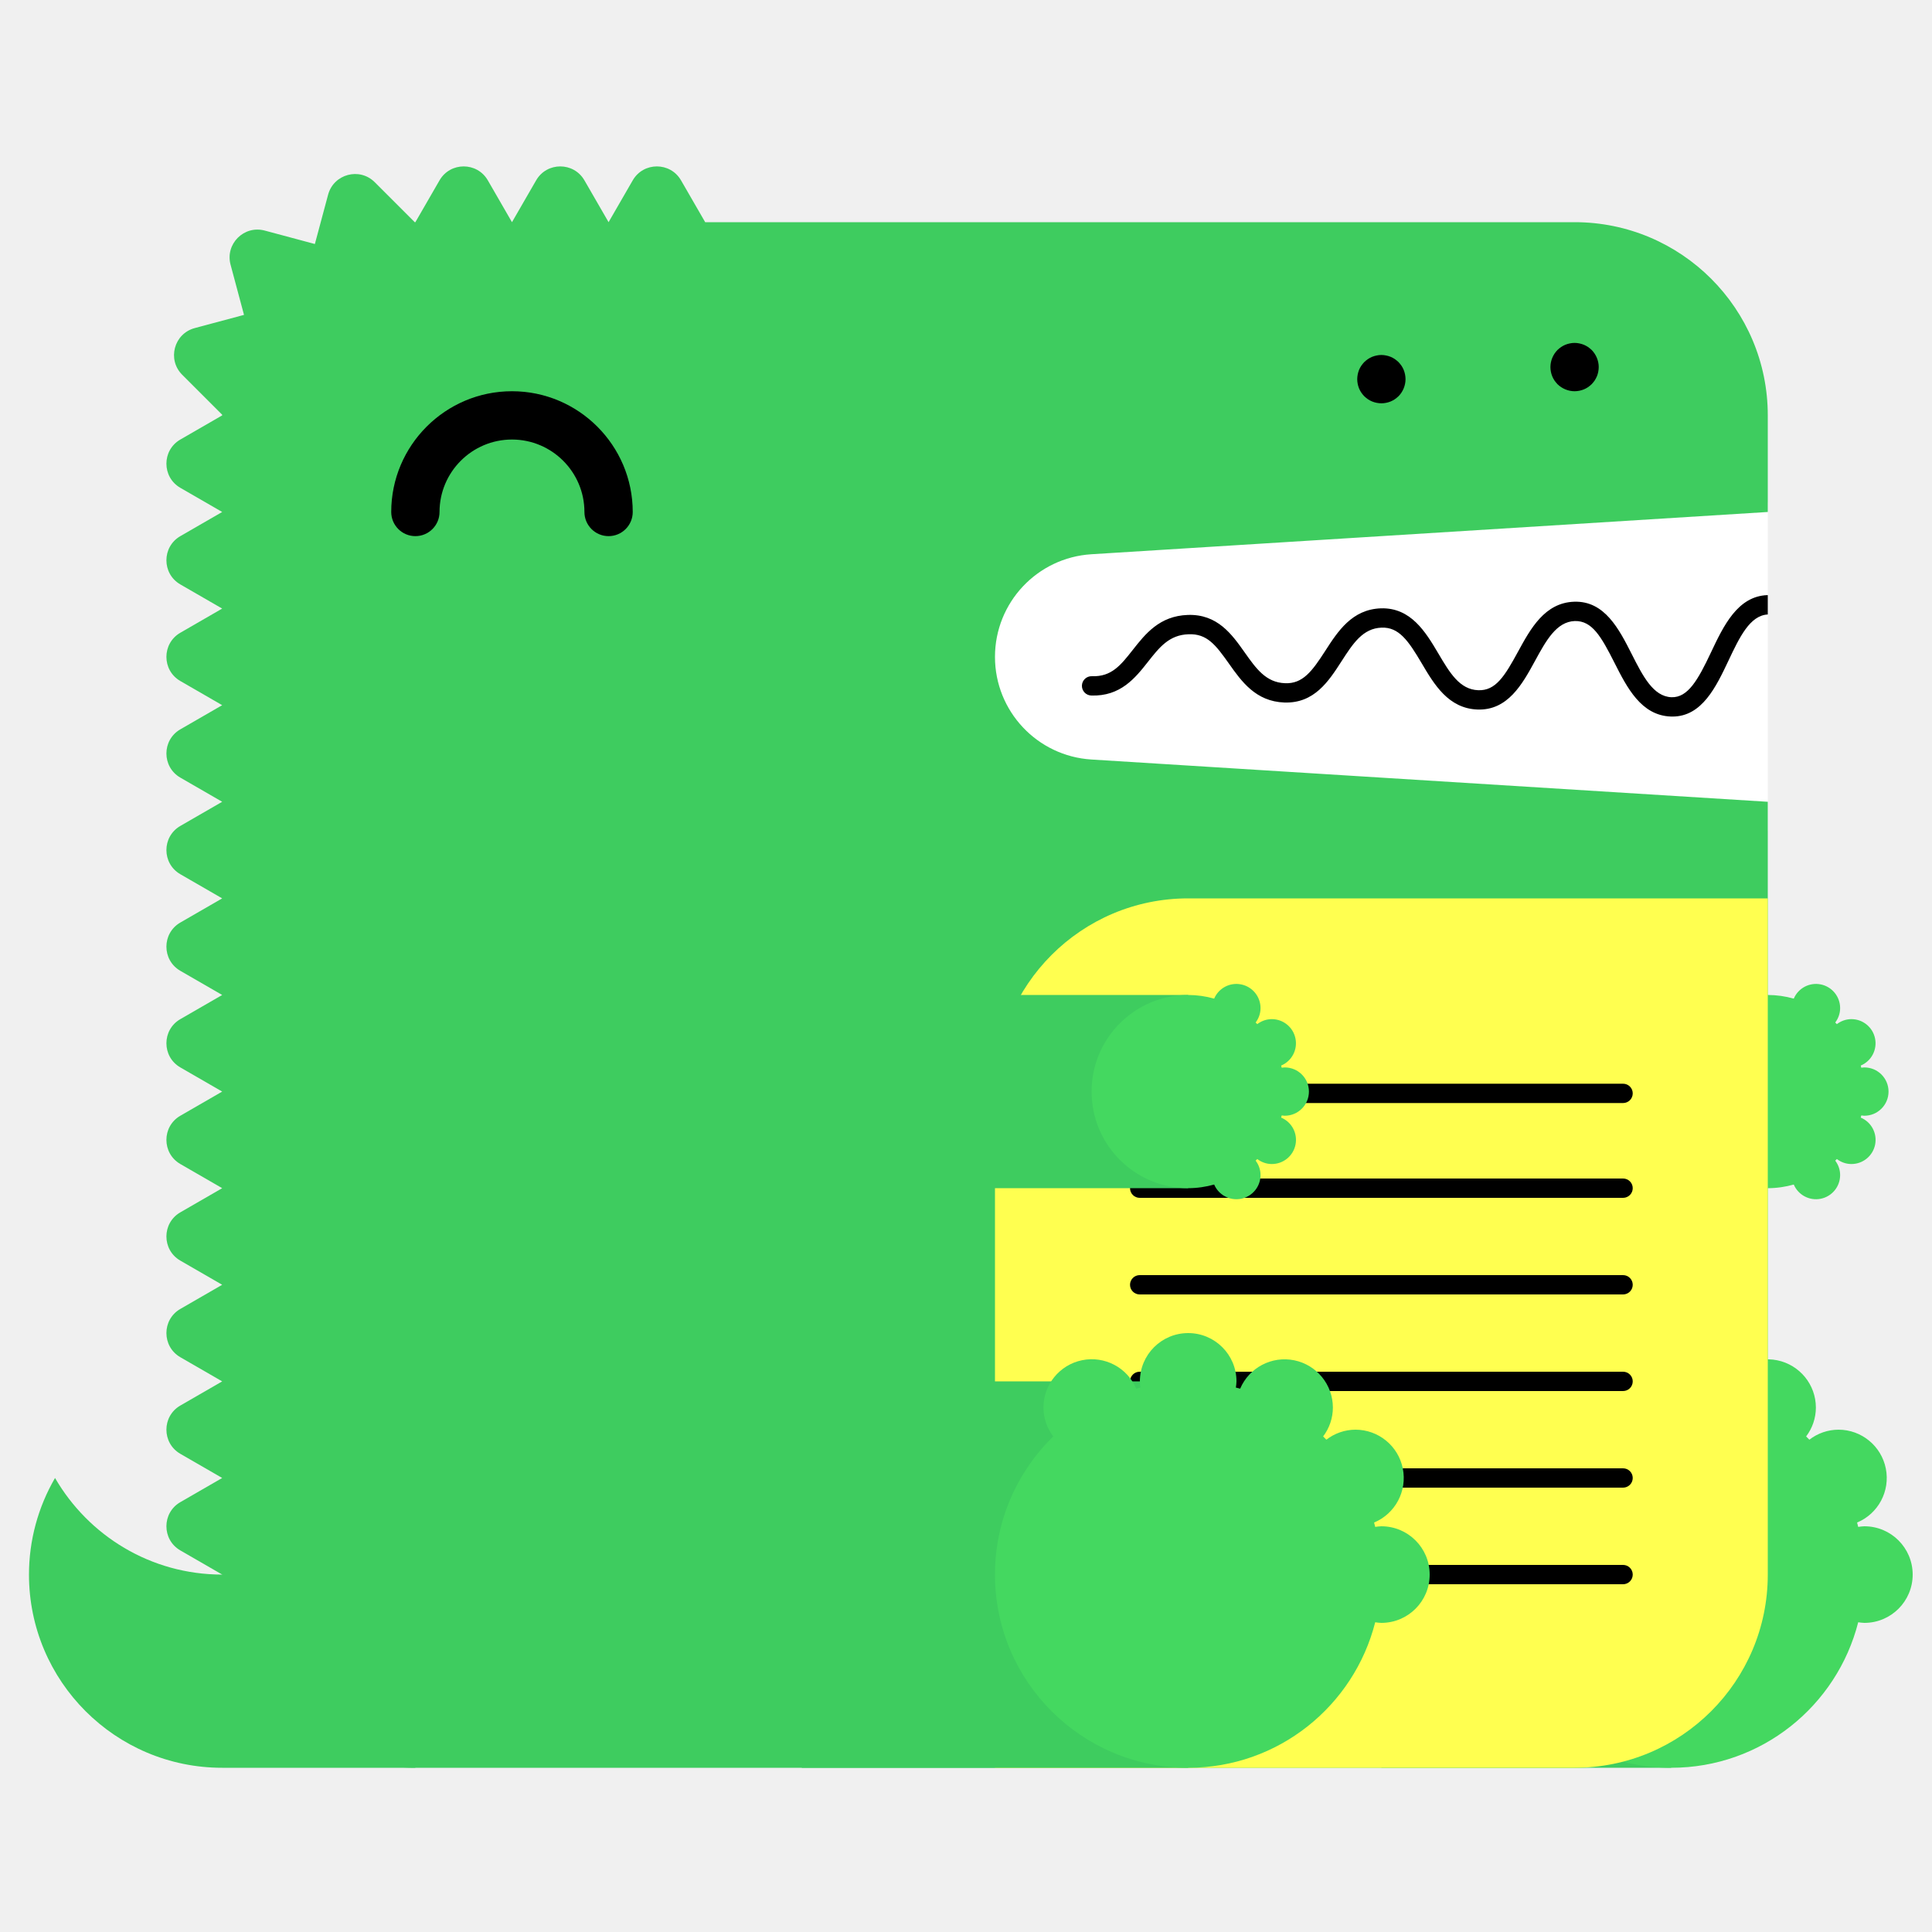
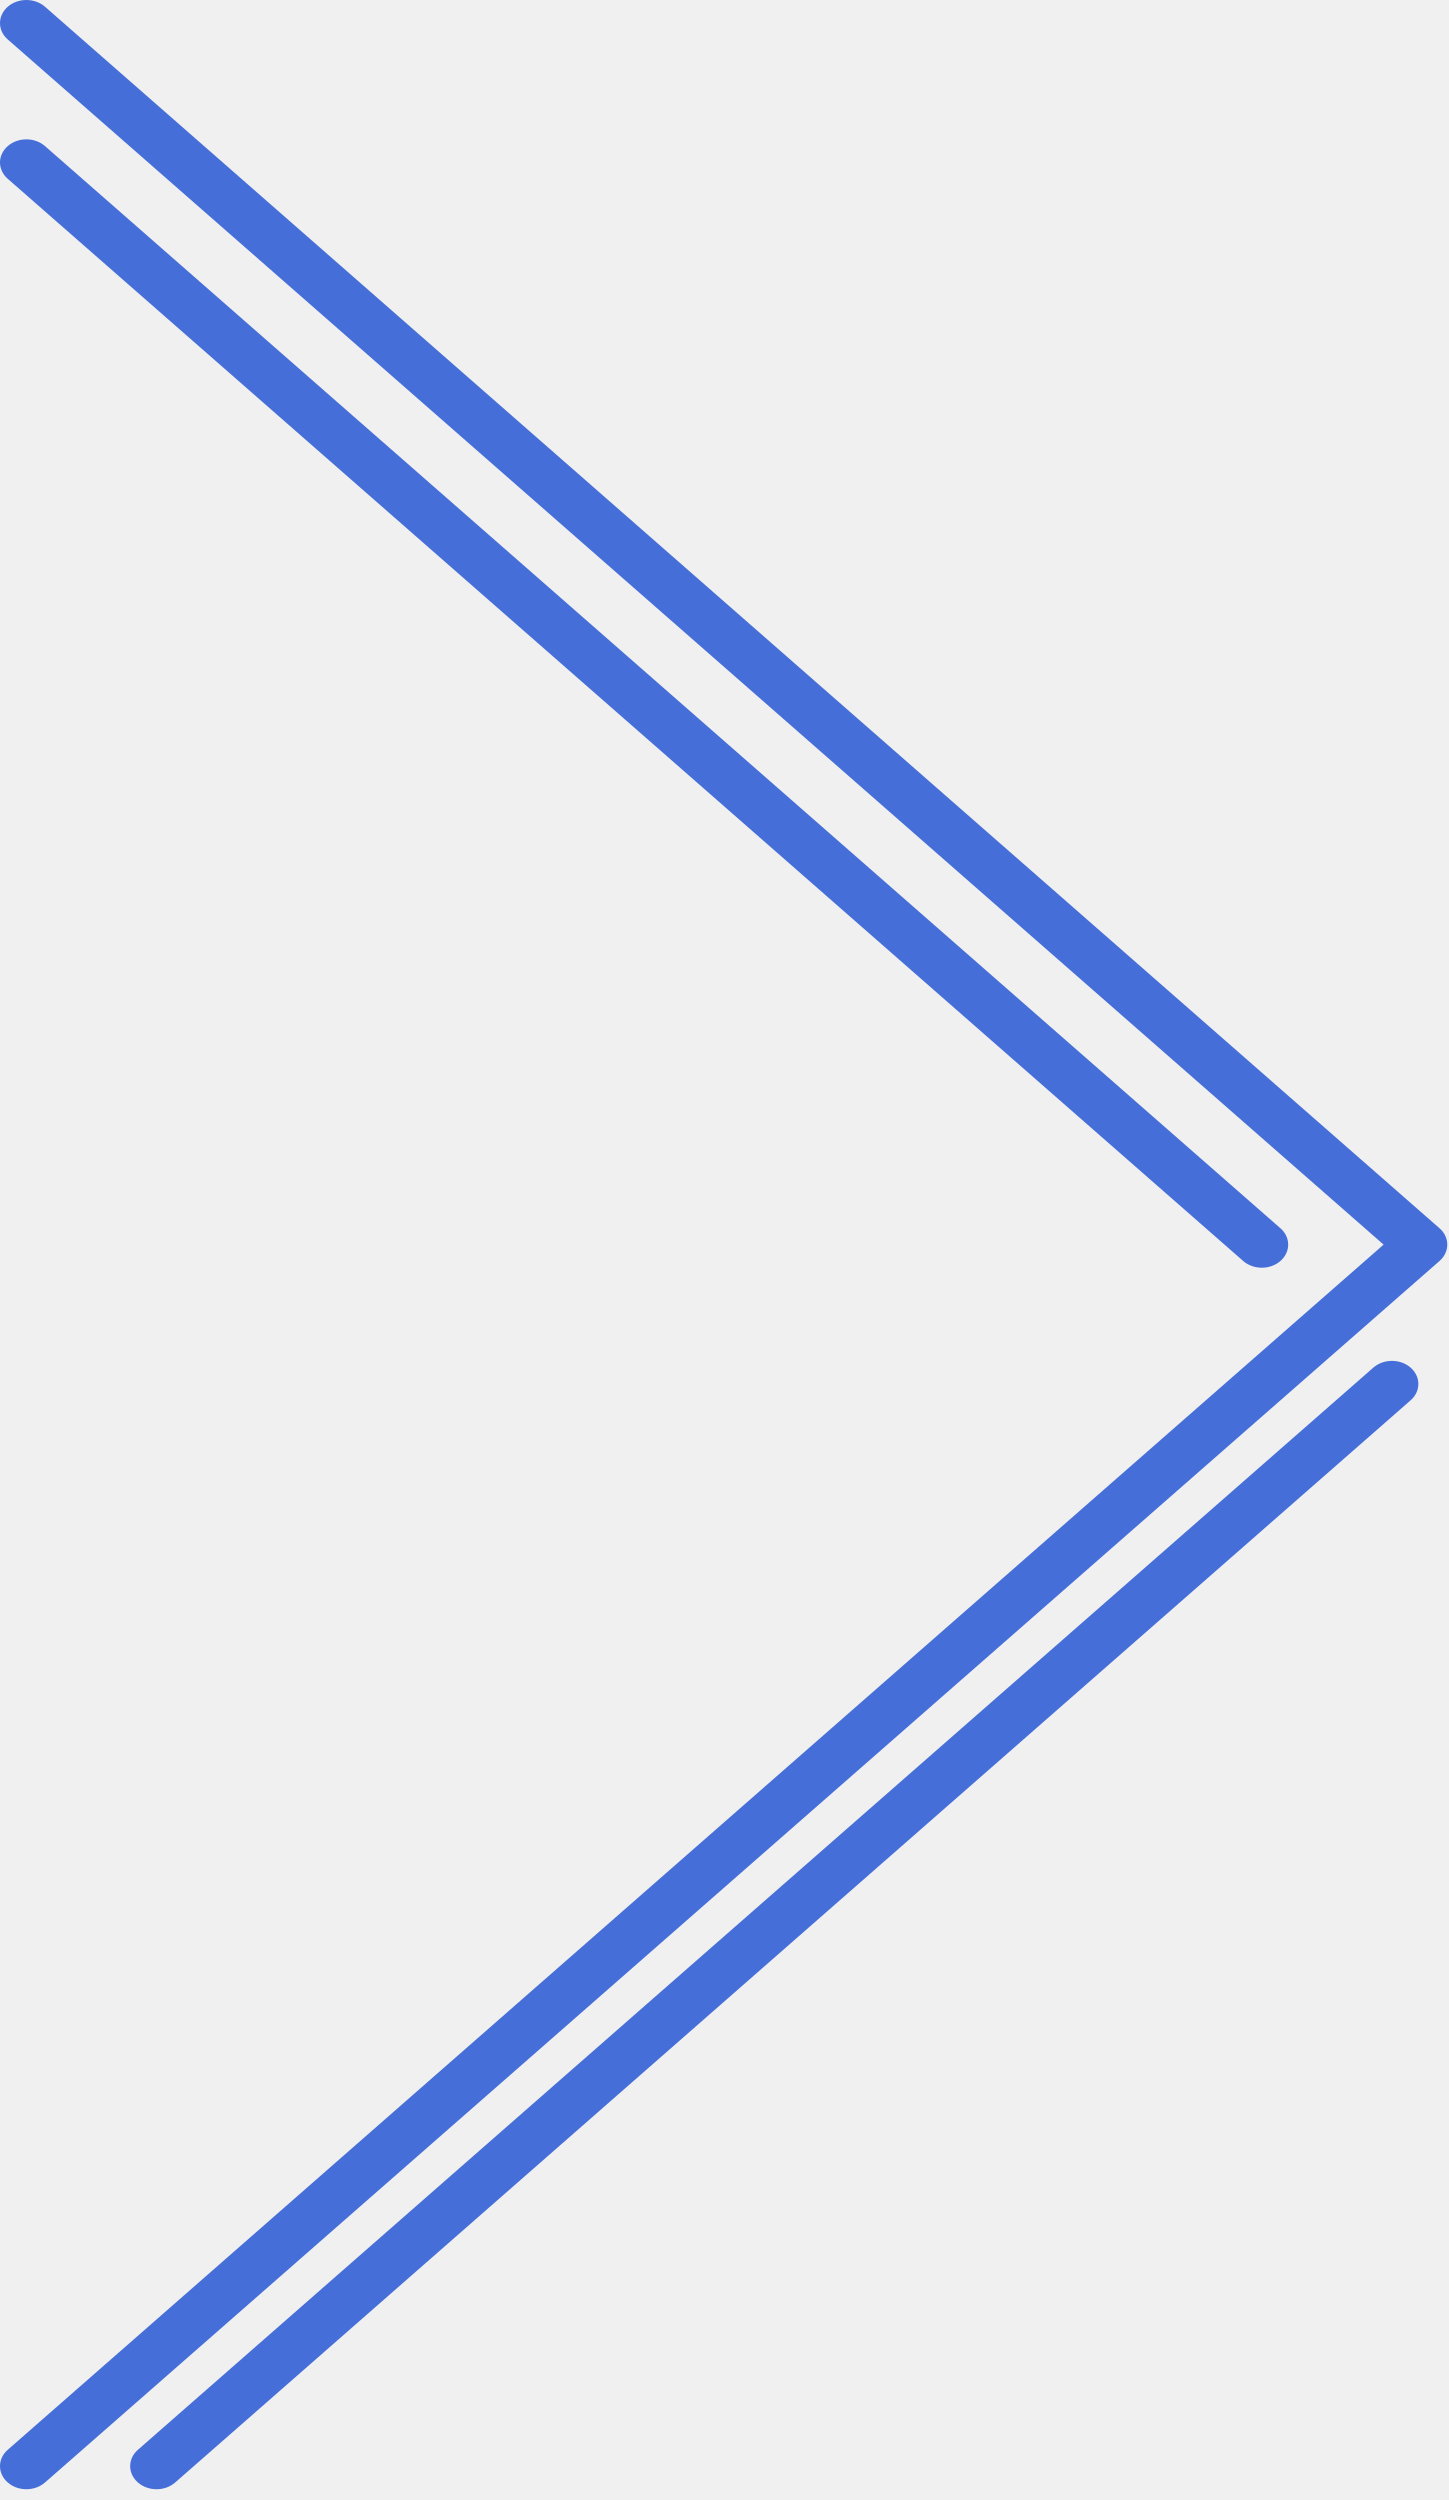
- <svg xmlns="http://www.w3.org/2000/svg" width="200" height="200" viewBox="0 0 200 200">
-   <g fill="none" fill-rule="evenodd">
-     <path fill="#FFF" d="M99 52h84v34H99z" />
-     <path d="M23 163c-7.398 0-13.843-4.027-17.303-10A19.886 19.886 0 0 0 3 163c0 11.046 8.954 20 20 20h20v-20H23z" fill="#3ECC5F" />
-     <path d="M112.98 57.376L183 53V43c0-11.046-8.954-20-20-20H73l-2.5-4.33c-1.112-1.925-3.889-1.925-5 0L63 23l-2.5-4.33c-1.111-1.925-3.889-1.925-5 0L53 23l-2.5-4.33c-1.111-1.925-3.889-1.925-5 0L43 23c-.022 0-.042.003-.065.003l-4.142-4.141c-1.57-1.571-4.252-.853-4.828 1.294l-1.369 5.104-5.192-1.392c-2.148-.575-4.111 1.389-3.535 3.536l1.39 5.193-5.102 1.367c-2.148.576-2.867 3.259-1.296 4.83l4.142 4.142c0 .021-.003.042-.003.064l-4.33 2.5c-1.925 1.111-1.925 3.889 0 5L23 53l-4.33 2.5c-1.925 1.111-1.925 3.889 0 5L23 63l-4.33 2.5c-1.925 1.111-1.925 3.889 0 5L23 73l-4.33 2.5c-1.925 1.111-1.925 3.889 0 5L23 83l-4.33 2.5c-1.925 1.111-1.925 3.889 0 5L23 93l-4.33 2.5c-1.925 1.111-1.925 3.889 0 5L23 103l-4.33 2.5c-1.925 1.111-1.925 3.889 0 5L23 113l-4.33 2.5c-1.925 1.111-1.925 3.889 0 5L23 123l-4.33 2.5c-1.925 1.111-1.925 3.889 0 5L23 133l-4.33 2.5c-1.925 1.111-1.925 3.889 0 5L23 143l-4.33 2.5c-1.925 1.111-1.925 3.889 0 5L23 153l-4.33 2.5c-1.925 1.111-1.925 3.889 0 5L23 163c0 11.046 8.954 20 20 20h120c11.046 0 20-8.954 20-20V83l-70.02-4.376A10.645 10.645 0 0 1 103 68c0-5.621 4.37-10.273 9.98-10.624" fill="#3ECC5F" />
-     <path fill="#3ECC5F" d="M143 183h30v-40h-30z" />
-     <path d="M193 158c-.219 0-.428.037-.639.064-.038-.15-.074-.301-.116-.451A5 5 0 0 0 190.32 148a4.96 4.96 0 0 0-3.016 1.036 26.531 26.531 0 0 0-.335-.336 4.955 4.955 0 0 0 1.011-2.987 5 5 0 0 0-9.599-1.959c-.148-.042-.297-.077-.445-.115.027-.211.064-.42.064-.639a5 5 0 0 0-5-5 5 5 0 0 0-5 5c0 .219.037.428.064.639-.148.038-.297.073-.445.115a4.998 4.998 0 0 0-9.599 1.959c0 1.125.384 2.151 1.011 2.987-3.717 3.632-6.031 8.693-6.031 14.3 0 11.046 8.954 20 20 20 9.339 0 17.16-6.41 19.361-15.064.211.027.42.064.639.064a5 5 0 0 0 5-5 5 5 0 0 0-5-5" fill="#44D860" />
-     <path fill="#3ECC5F" d="M153 123h30v-20h-30z" />
-     <path d="M193 115.5a2.5 2.5 0 1 0 0-5c-.109 0-.214.019-.319.032-.02-.075-.037-.15-.058-.225a2.501 2.501 0 0 0-.963-4.807c-.569 0-1.088.197-1.508.518a6.653 6.653 0 0 0-.168-.168c.314-.417.506-.931.506-1.494a2.5 2.5 0 0 0-4.8-.979A9.987 9.987 0 0 0 183 103c-5.522 0-10 4.478-10 10s4.478 10 10 10c.934 0 1.833-.138 2.69-.377a2.5 2.5 0 0 0 4.8-.979c0-.563-.192-1.077-.506-1.494.057-.055.113-.111.168-.168.42.321.939.518 1.508.518a2.5 2.5 0 0 0 .963-4.807c.021-.074.038-.15.058-.225.105.013.21.032.319.032" fill="#44D860" />
-     <path d="M63 55.5a2.5 2.5 0 0 1-2.5-2.5c0-4.136-3.364-7.5-7.5-7.5s-7.5 3.364-7.5 7.5a2.5 2.5 0 1 1-5 0c0-6.893 5.607-12.5 12.5-12.5S65.5 46.107 65.5 53a2.5 2.5 0 0 1-2.5 2.5" fill="#000" />
-     <path d="M103 183h60c11.046 0 20-8.954 20-20V93h-60c-11.046 0-20 8.954-20 20v70z" fill="#FFFF50" />
-     <path d="M168.02 124h-50.04a1 1 0 1 1 0-2h50.04a1 1 0 1 1 0 2m0 20h-50.04a1 1 0 1 1 0-2h50.04a1 1 0 1 1 0 2m0 20h-50.04a1 1 0 1 1 0-2h50.04a1 1 0 1 1 0 2m0-49.814h-50.04a1 1 0 1 1 0-2h50.04a1 1 0 1 1 0 2m0 19.814h-50.04a1 1 0 1 1 0-2h50.04a1 1 0 1 1 0 2m0 20h-50.04a1 1 0 1 1 0-2h50.04a1 1 0 1 1 0 2M183 61.611c-.012 0-.022-.006-.034-.005-3.09.105-4.552 3.196-5.842 5.923-1.346 2.85-2.387 4.703-4.093 4.647-1.889-.068-2.969-2.202-4.113-4.46-1.314-2.594-2.814-5.536-5.963-5.426-3.046.104-4.513 2.794-5.807 5.167-1.377 2.528-2.314 4.065-4.121 3.994-1.927-.07-2.951-1.805-4.136-3.813-1.321-2.236-2.848-4.75-5.936-4.664-2.994.103-4.465 2.385-5.763 4.4-1.373 2.13-2.335 3.428-4.165 3.351-1.973-.07-2.992-1.51-4.171-3.177-1.324-1.873-2.816-3.993-5.895-3.89-2.928.1-4.399 1.97-5.696 3.618-1.232 1.564-2.194 2.802-4.229 2.724a1 1 0 0 0-.072 2c3.017.101 4.545-1.8 5.872-3.487 1.177-1.496 2.193-2.787 4.193-2.855 1.926-.082 2.829 1.115 4.195 3.045 1.297 1.834 2.769 3.914 5.731 4.021 3.103.104 4.596-2.215 5.918-4.267 1.182-1.834 2.202-3.417 4.15-3.484 1.793-.067 2.769 1.35 4.145 3.681 1.297 2.197 2.766 4.686 5.787 4.796 3.125.108 4.634-2.62 5.949-5.035 1.139-2.088 2.214-4.06 4.119-4.126 1.793-.042 2.728 1.595 4.111 4.33 1.292 2.553 2.757 5.445 5.825 5.556l.169.003c3.064 0 4.518-3.075 5.805-5.794 1.139-2.41 2.217-4.68 4.067-4.773v-2z" fill="#000" />
-     <path fill="#3ECC5F" d="M83 183h40v-40H83z" />
-     <path d="M143 158c-.219 0-.428.037-.639.064-.038-.15-.074-.301-.116-.451A5 5 0 0 0 140.32 148a4.96 4.96 0 0 0-3.016 1.036 26.531 26.531 0 0 0-.335-.336 4.955 4.955 0 0 0 1.011-2.987 5 5 0 0 0-9.599-1.959c-.148-.042-.297-.077-.445-.115.027-.211.064-.42.064-.639a5 5 0 0 0-5-5 5 5 0 0 0-5 5c0 .219.037.428.064.639-.148.038-.297.073-.445.115a4.998 4.998 0 0 0-9.599 1.959c0 1.125.384 2.151 1.011 2.987-3.717 3.632-6.031 8.693-6.031 14.3 0 11.046 8.954 20 20 20 9.339 0 17.16-6.41 19.361-15.064.211.027.42.064.639.064a5 5 0 0 0 5-5 5 5 0 0 0-5-5" fill="#44D860" />
-     <path fill="#3ECC5F" d="M83 123h40v-20H83z" />
-     <path d="M133 115.5a2.5 2.5 0 1 0 0-5c-.109 0-.214.019-.319.032-.02-.075-.037-.15-.058-.225a2.501 2.501 0 0 0-.963-4.807c-.569 0-1.088.197-1.508.518a6.653 6.653 0 0 0-.168-.168c.314-.417.506-.931.506-1.494a2.5 2.5 0 0 0-4.8-.979A9.987 9.987 0 0 0 123 103c-5.522 0-10 4.478-10 10s4.478 10 10 10c.934 0 1.833-.138 2.69-.377a2.5 2.5 0 0 0 4.8-.979c0-.563-.192-1.077-.506-1.494.057-.055.113-.111.168-.168.42.321.939.518 1.508.518a2.5 2.5 0 0 0 .963-4.807c.021-.074.038-.15.058-.225.105.013.21.032.319.032" fill="#44D860" />
-     <path d="M143 41.75c-.16 0-.33-.02-.49-.05a2.52 2.52 0 0 1-.47-.14c-.15-.06-.29-.14-.431-.23-.13-.09-.259-.2-.38-.31-.109-.12-.219-.24-.309-.38s-.17-.28-.231-.43a2.619 2.619 0 0 1-.189-.96c0-.16.02-.33.05-.49.03-.16.08-.31.139-.47.061-.15.141-.29.231-.43.09-.13.2-.26.309-.38.121-.11.25-.22.38-.31.141-.09.281-.17.431-.23.149-.06.31-.11.47-.14.32-.07.65-.07.98 0 .159.03.32.08.47.14.149.06.29.14.43.23.13.09.259.2.38.31.11.12.22.25.31.38.09.14.17.28.23.43.06.16.11.31.14.47.029.16.05.33.05.49 0 .66-.271 1.31-.73 1.77-.121.11-.25.22-.38.31-.14.09-.281.17-.43.23a2.565 2.565 0 0 1-.96.19m20-1.25c-.66 0-1.3-.27-1.771-.73a3.802 3.802 0 0 1-.309-.38c-.09-.14-.17-.28-.231-.43a2.619 2.619 0 0 1-.189-.96c0-.66.27-1.3.729-1.77.121-.11.25-.22.38-.31.141-.09.281-.17.431-.23.149-.06.31-.11.47-.14.32-.07.66-.07.98 0 .159.03.32.08.47.14.149.06.29.14.43.23.13.09.259.2.38.31.459.47.73 1.11.73 1.77 0 .16-.021.33-.05.49-.03.16-.08.32-.14.47-.07.15-.14.29-.23.43-.09.13-.2.26-.31.38-.121.11-.25.22-.38.31-.14.09-.281.17-.43.23a2.565 2.565 0 0 1-.96.19" fill="#000" />
-   </g>
+ <svg xmlns="http://www.w3.org/2000/svg" width="701" height="1210" viewBox="0 0 701 1210" fill="none">
+   <line x1="12" y1="-12" x2="806.901" y2="-12" transform="matrix(0.752226 -0.658905 0.752226 0.658905 75.7665 1209.42)" stroke="#456ED9" stroke-width="24" stroke-linecap="round" />
+   <line x1="12" y1="-12" x2="806.901" y2="-12" transform="matrix(0.752226 0.658905 0.752226 -0.658905 12.7657 62.8154)" stroke="#456ED9" stroke-width="24" stroke-linecap="round" />
+   <path fill-rule="evenodd" clip-rule="evenodd" d="M3.739 19.089C-1.246 14.722 -1.246 7.642 3.739 3.275C8.724 -1.092 16.807 -1.092 21.792 3.275L696.738 594.487C701.723 598.854 701.723 605.934 696.738 610.301L21.792 1201.51C16.807 1205.88 8.724 1205.88 3.739 1201.51C-1.246 1197.15 -1.246 1190.07 3.739 1185.7L669.658 602.394L3.739 19.089Z" fill="#456ED9" />
</svg>
